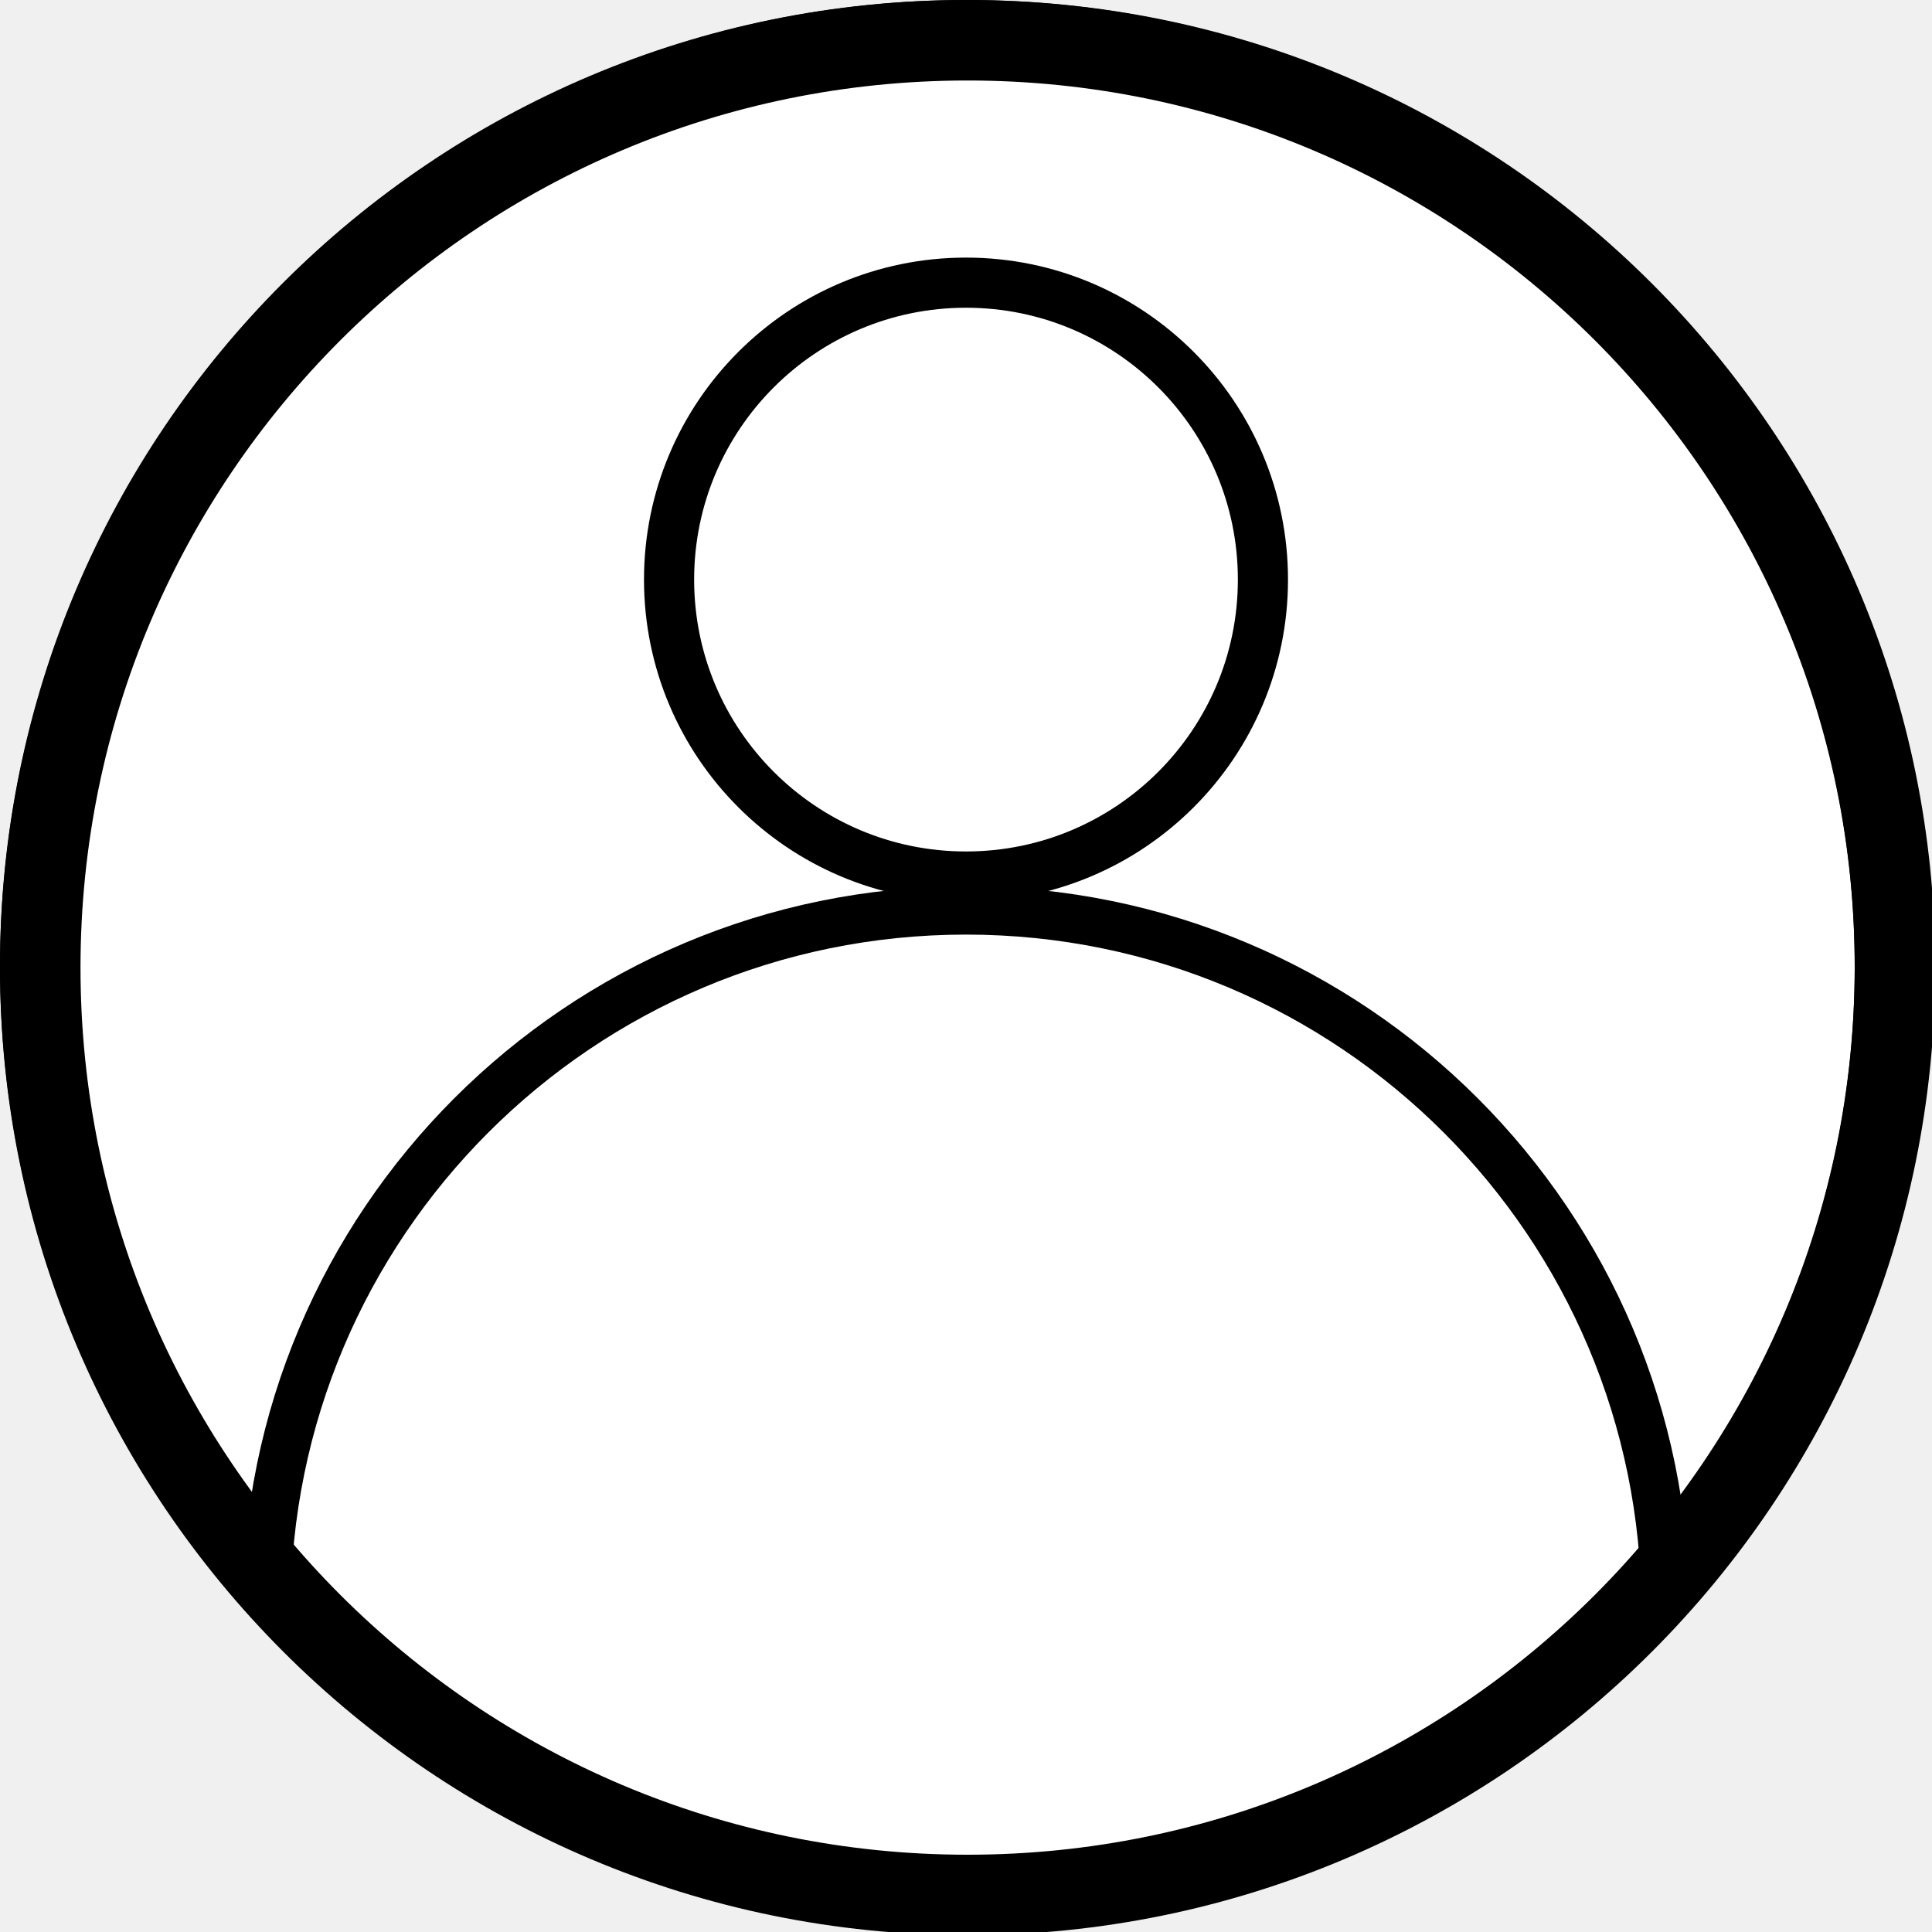
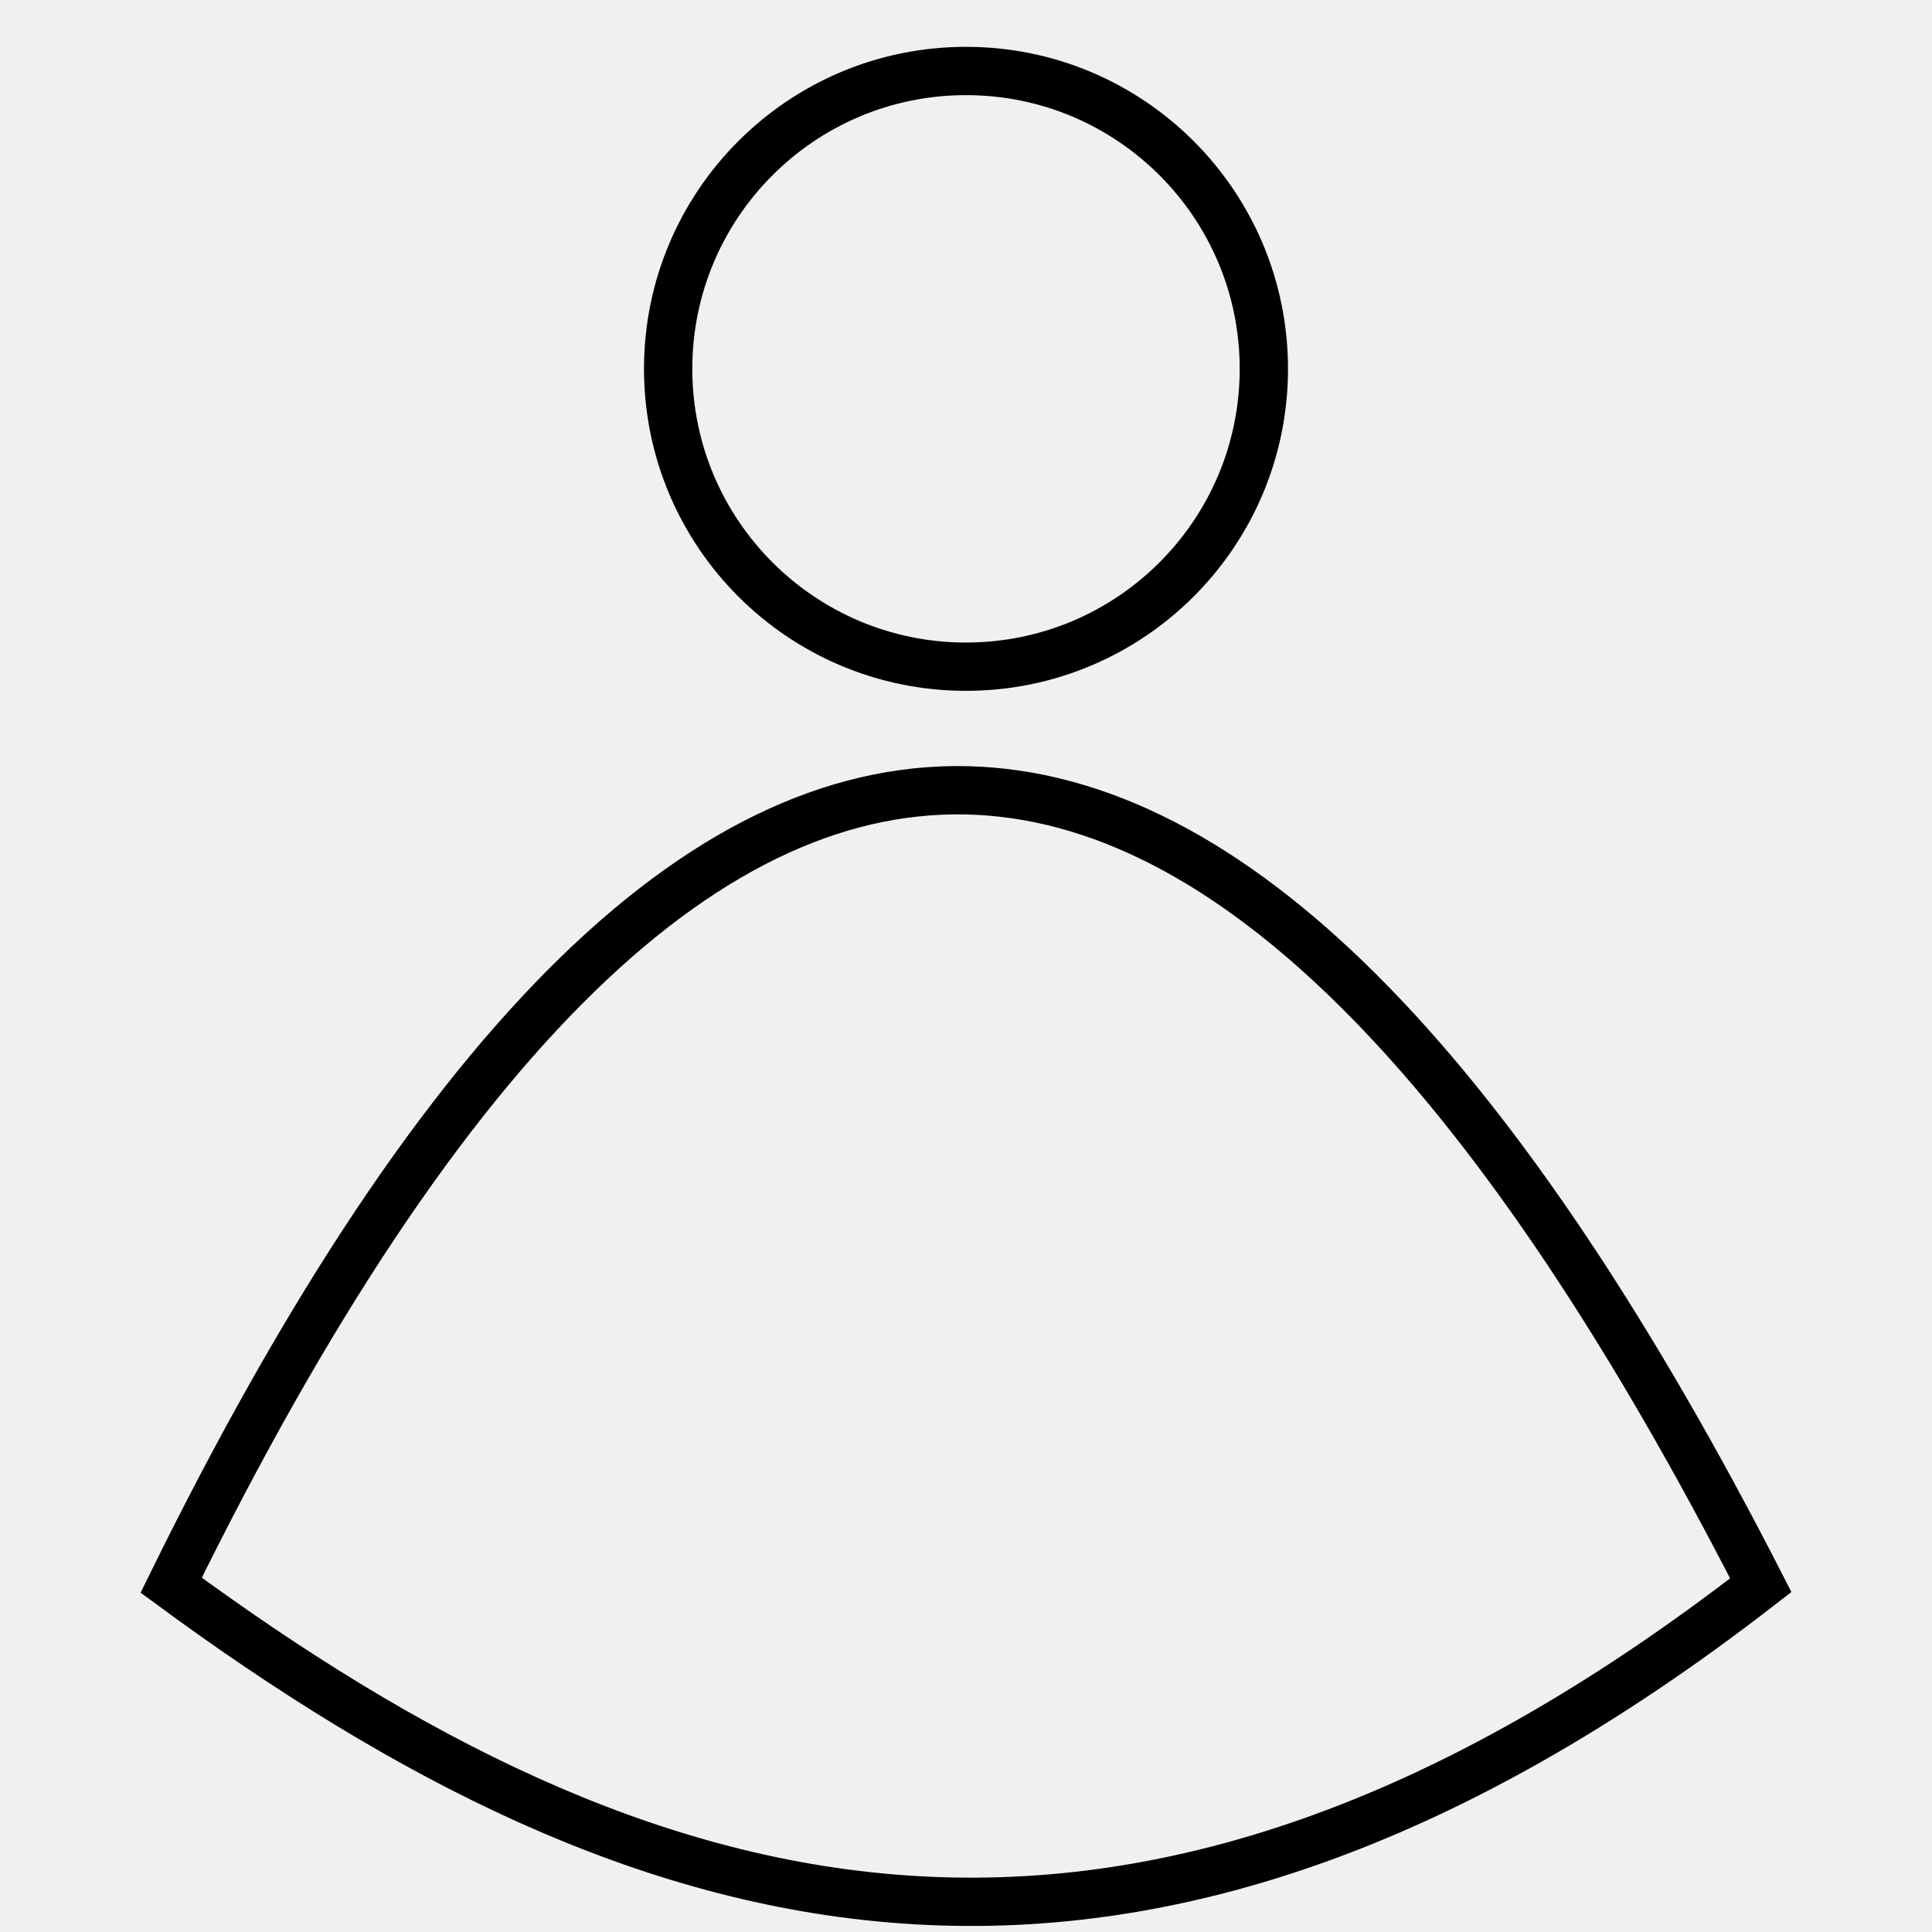
<svg xmlns="http://www.w3.org/2000/svg" width="120" height="120" viewBox="0 0 120 120" version="1.1" id="svg5">
-   <defs id="defs2">
-     <linearGradient id="linearGradient3595">
-       <stop style="stop-color:#000000;stop-opacity:1;" offset="0" id="stop3593" />
-     </linearGradient>
-     <clipPath clipPathUnits="userSpaceOnUse" id="clipPath8853">
-       <circle style="opacity:1;fill:#0000ff;fill-opacity:1;stroke:#000000;stroke-width:0;stroke-miterlimit:4;stroke-dasharray:none;stroke-opacity:1" id="circle8855" cx="60" cy="60" r="60" />
-     </clipPath>
-   </defs>
+   <defs id="defs2" />
  <g id="layer1">
-     <ellipse style="opacity:1;fill:#ffffff;fill-opacity:1;stroke:#000000;stroke-width:4.8;stroke-miterlimit:4;stroke-dasharray:none;stroke-opacity:1" id="path177" cx="60" cy="60" rx="57.6" ry="57.6" />
-     <circle style="opacity:1;fill:#ffffff;fill-opacity:1;stroke:#000000;stroke-width:3;stroke-miterlimit:4;stroke-dasharray:none;stroke-opacity:1" id="path6061" cx="60" cy="100" r="43.451" clip-path="url(#clipPath8853)" />
-     <ellipse style="fill:#ffffff;fill-opacity:0;stroke:#000000;stroke-width:5;stroke-miterlimit:4;stroke-dasharray:none;stroke-opacity:1" id="path177-5" cx="60.1" cy="60.1" rx="57.6" ry="57.6" />
-     <ellipse style="opacity:1;fill:#ffffff;fill-opacity:0;stroke:#000000;stroke-width:3.114;stroke-miterlimit:4;stroke-dasharray:none;stroke-opacity:1" id="path10467" cx="60" cy="36" rx="18.443" ry="18.443" />
+     <path style="fill:none;stroke:#000000;stroke-width:3;stroke-linecap:butt;stroke-linejoin:miter;stroke-miterlimit:4;stroke-dasharray:none;stroke-opacity:1" d="m 10.633,98.459 c 29.111,21.421 59.265,30.622 98.733,0 -31.987,-62.481 -64.8,-69.107 -98.733,0 z" id="path1184" />
+     <circle style="fill:none;fill-opacity:1;stroke:#000000;stroke-width:3;stroke-linecap:round;stroke-linejoin:round;stroke-miterlimit:4;stroke-dasharray:none;stroke-opacity:0.998" id="path1653" cx="60" cy="22.909" r="18.5" />
  </g>
</svg>
